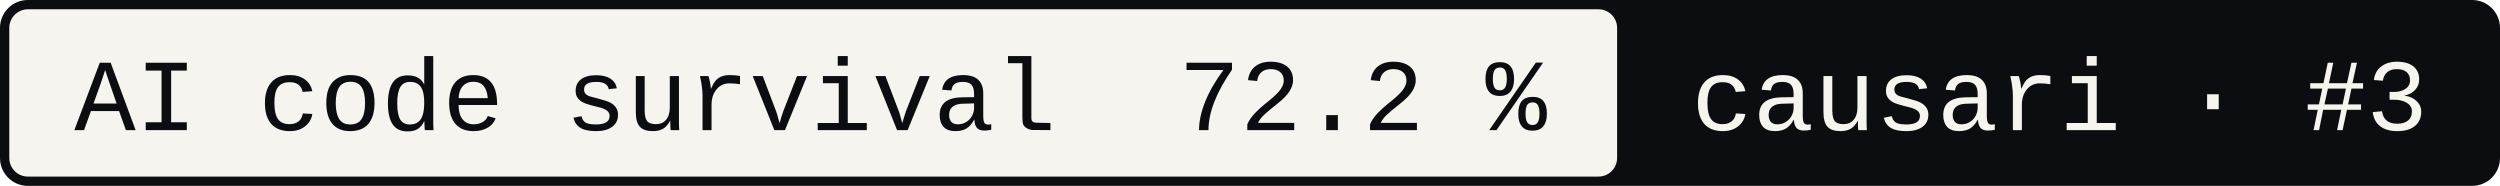
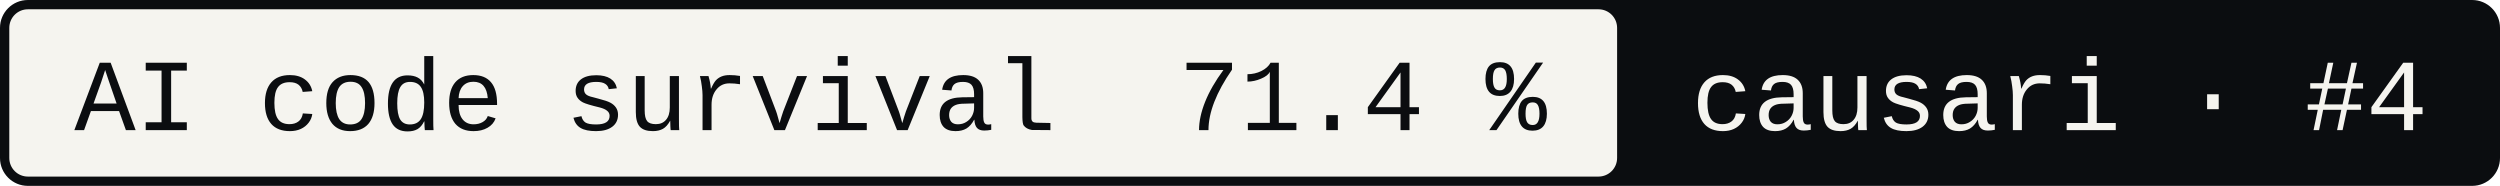
- <svg xmlns="http://www.w3.org/2000/svg" width="269" height="20" viewBox="0 0 269 20" role="img" aria-label="youknowone/pyre: In Survival Report #3 (2026-09-28, method v3): 1,375,998 of 1,905,484 lines introduced by 1,857 AI-tagged commits are still at HEAD, 72.2 %. causari.dev">
+ <svg xmlns="http://www.w3.org/2000/svg" width="269" height="20" viewBox="0 0 269 20" role="img" aria-label="youknowone/pyre: In Survival Report #4 (2026-10-05, method v3): 1,518,879 of 2,126,278 lines introduced by 2,021 AI-tagged commits are still at HEAD, 71.4 %. causari.dev">
  <rect width="269" height="20" rx="3" fill="#0b0d10" />
  <rect x="1" y="1" width="173" height="18" rx="2" fill="#f5f4ef" />
  <g font-family="ui-monospace,'JetBrains Mono','SF Mono','Cascadia Mono',Menlo,Consolas,'Liberation Mono',monospace" font-size="11" text-rendering="geometricPrecision">
-     <text x="8" y="14" fill="#0b0d10" textLength="158" lengthAdjust="spacingAndGlyphs" xml:space="preserve">AI code survival  72.2 %</text>
-     <text x="182" y="14" fill="#f5f4ef" textLength="79" lengthAdjust="spacingAndGlyphs" xml:space="preserve">causari · #3</text>
+     <text x="8" y="14" fill="#0b0d10" textLength="158" lengthAdjust="spacingAndGlyphs" xml:space="preserve">AI code survival  71.4 %</text>
+     <text x="182" y="14" fill="#f5f4ef" textLength="79" lengthAdjust="spacingAndGlyphs" xml:space="preserve">causari · #4</text>
  </g>
</svg>
